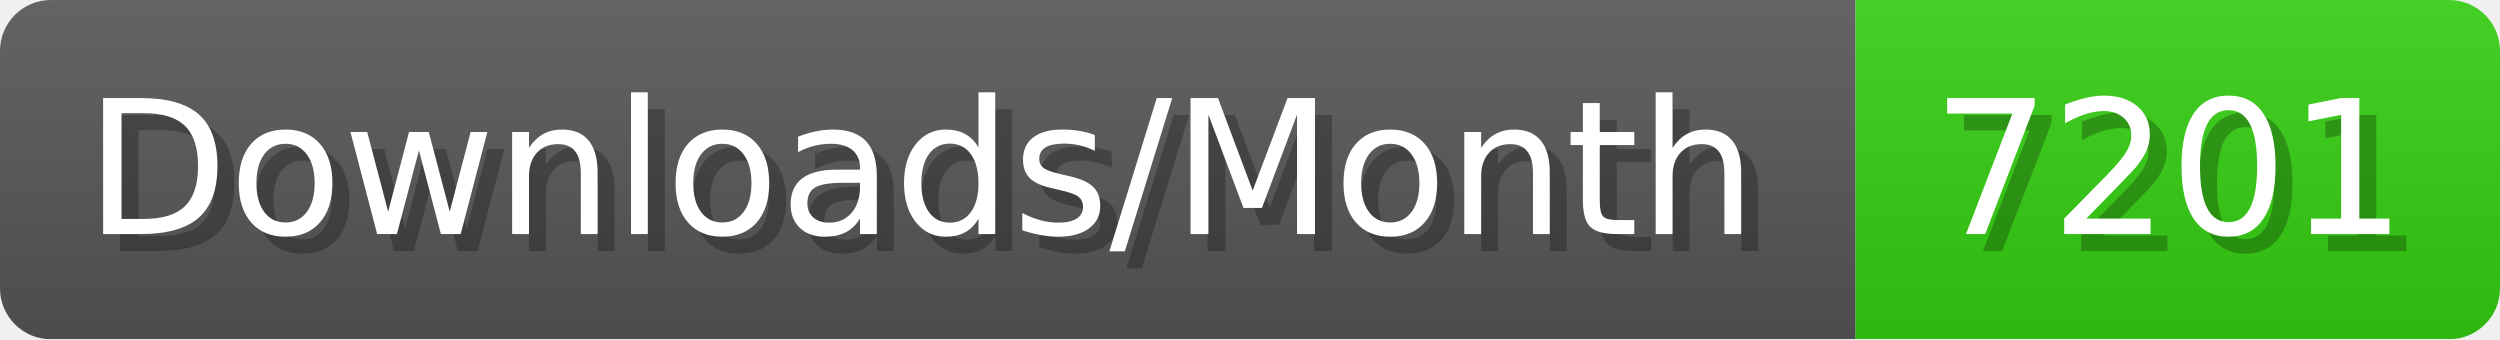
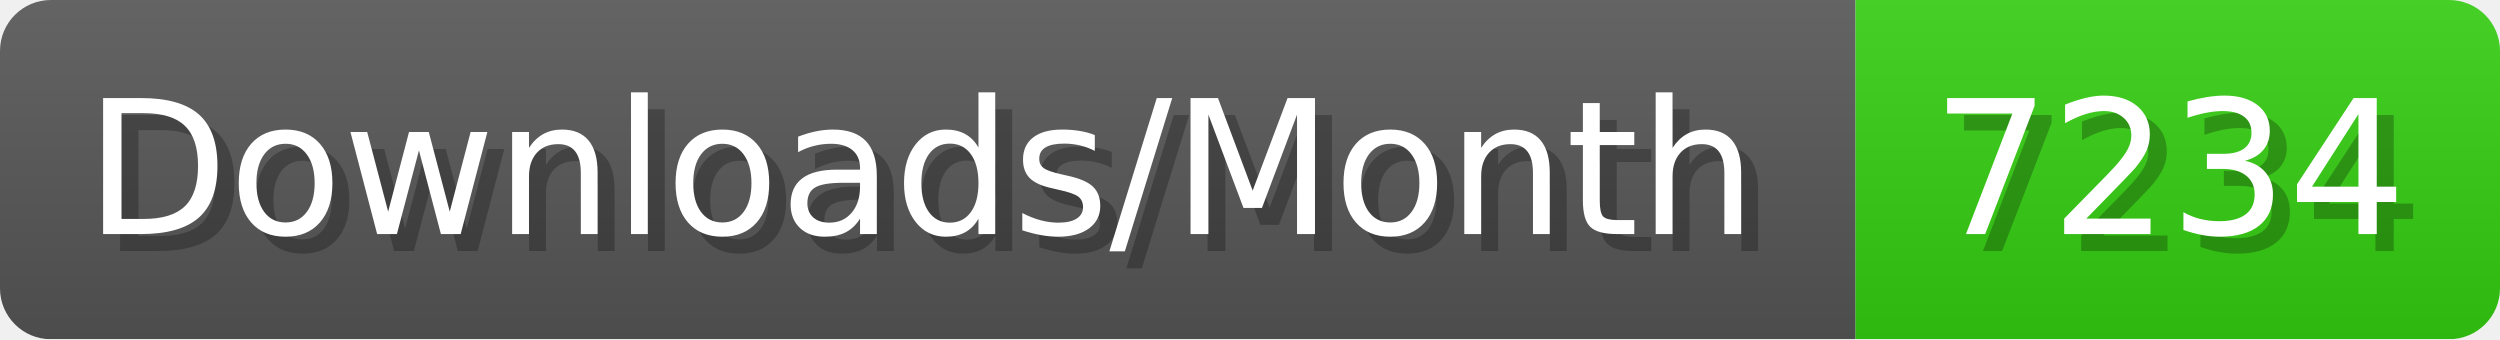
- <svg xmlns="http://www.w3.org/2000/svg" width="147.4" height="20" viewBox="0 0 1474 200" role="img" aria-label="Downloads/Month: 7201">
+ <svg xmlns="http://www.w3.org/2000/svg" width="147.4" height="20" viewBox="0 0 1474 200" role="img" aria-label="Downloads/Month: 7234">
  <linearGradient id="YlXUI" x2="0" y2="100%">
    <stop offset="0" stop-opacity=".1" stop-color="#EEE" />
    <stop offset="1" stop-opacity=".1" />
  </linearGradient>
  <mask id="JHhop">
    <rect width="1474" height="200" rx="30" fill="#FFF" />
  </mask>
  <g mask="url(#JHhop)">
    <rect width="1094" height="200" fill="#555" />
    <rect width="380" height="200" fill="#3C1" x="1094" />
    <rect width="1474" height="200" fill="url(#YlXUI)" />
  </g>
  <g aria-hidden="true" fill="#fff" text-anchor="start" font-family="Verdana,DejaVu Sans,sans-serif" font-size="110">
    <text x="60" y="148" textLength="994" fill="#000" opacity="0.25">Downloads/Month</text>
    <text x="50" y="138" textLength="994">Downloads/Month</text>
-     <text x="1149" y="148" textLength="280" fill="#000" opacity="0.25">7201</text>
-     <text x="1139" y="138" textLength="280">7201</text>
+     <text x="1149" y="148" textLength="280" fill="#000" opacity="0.25">7234</text>
+     <text x="1139" y="138" textLength="280">7234</text>
  </g>
</svg>
